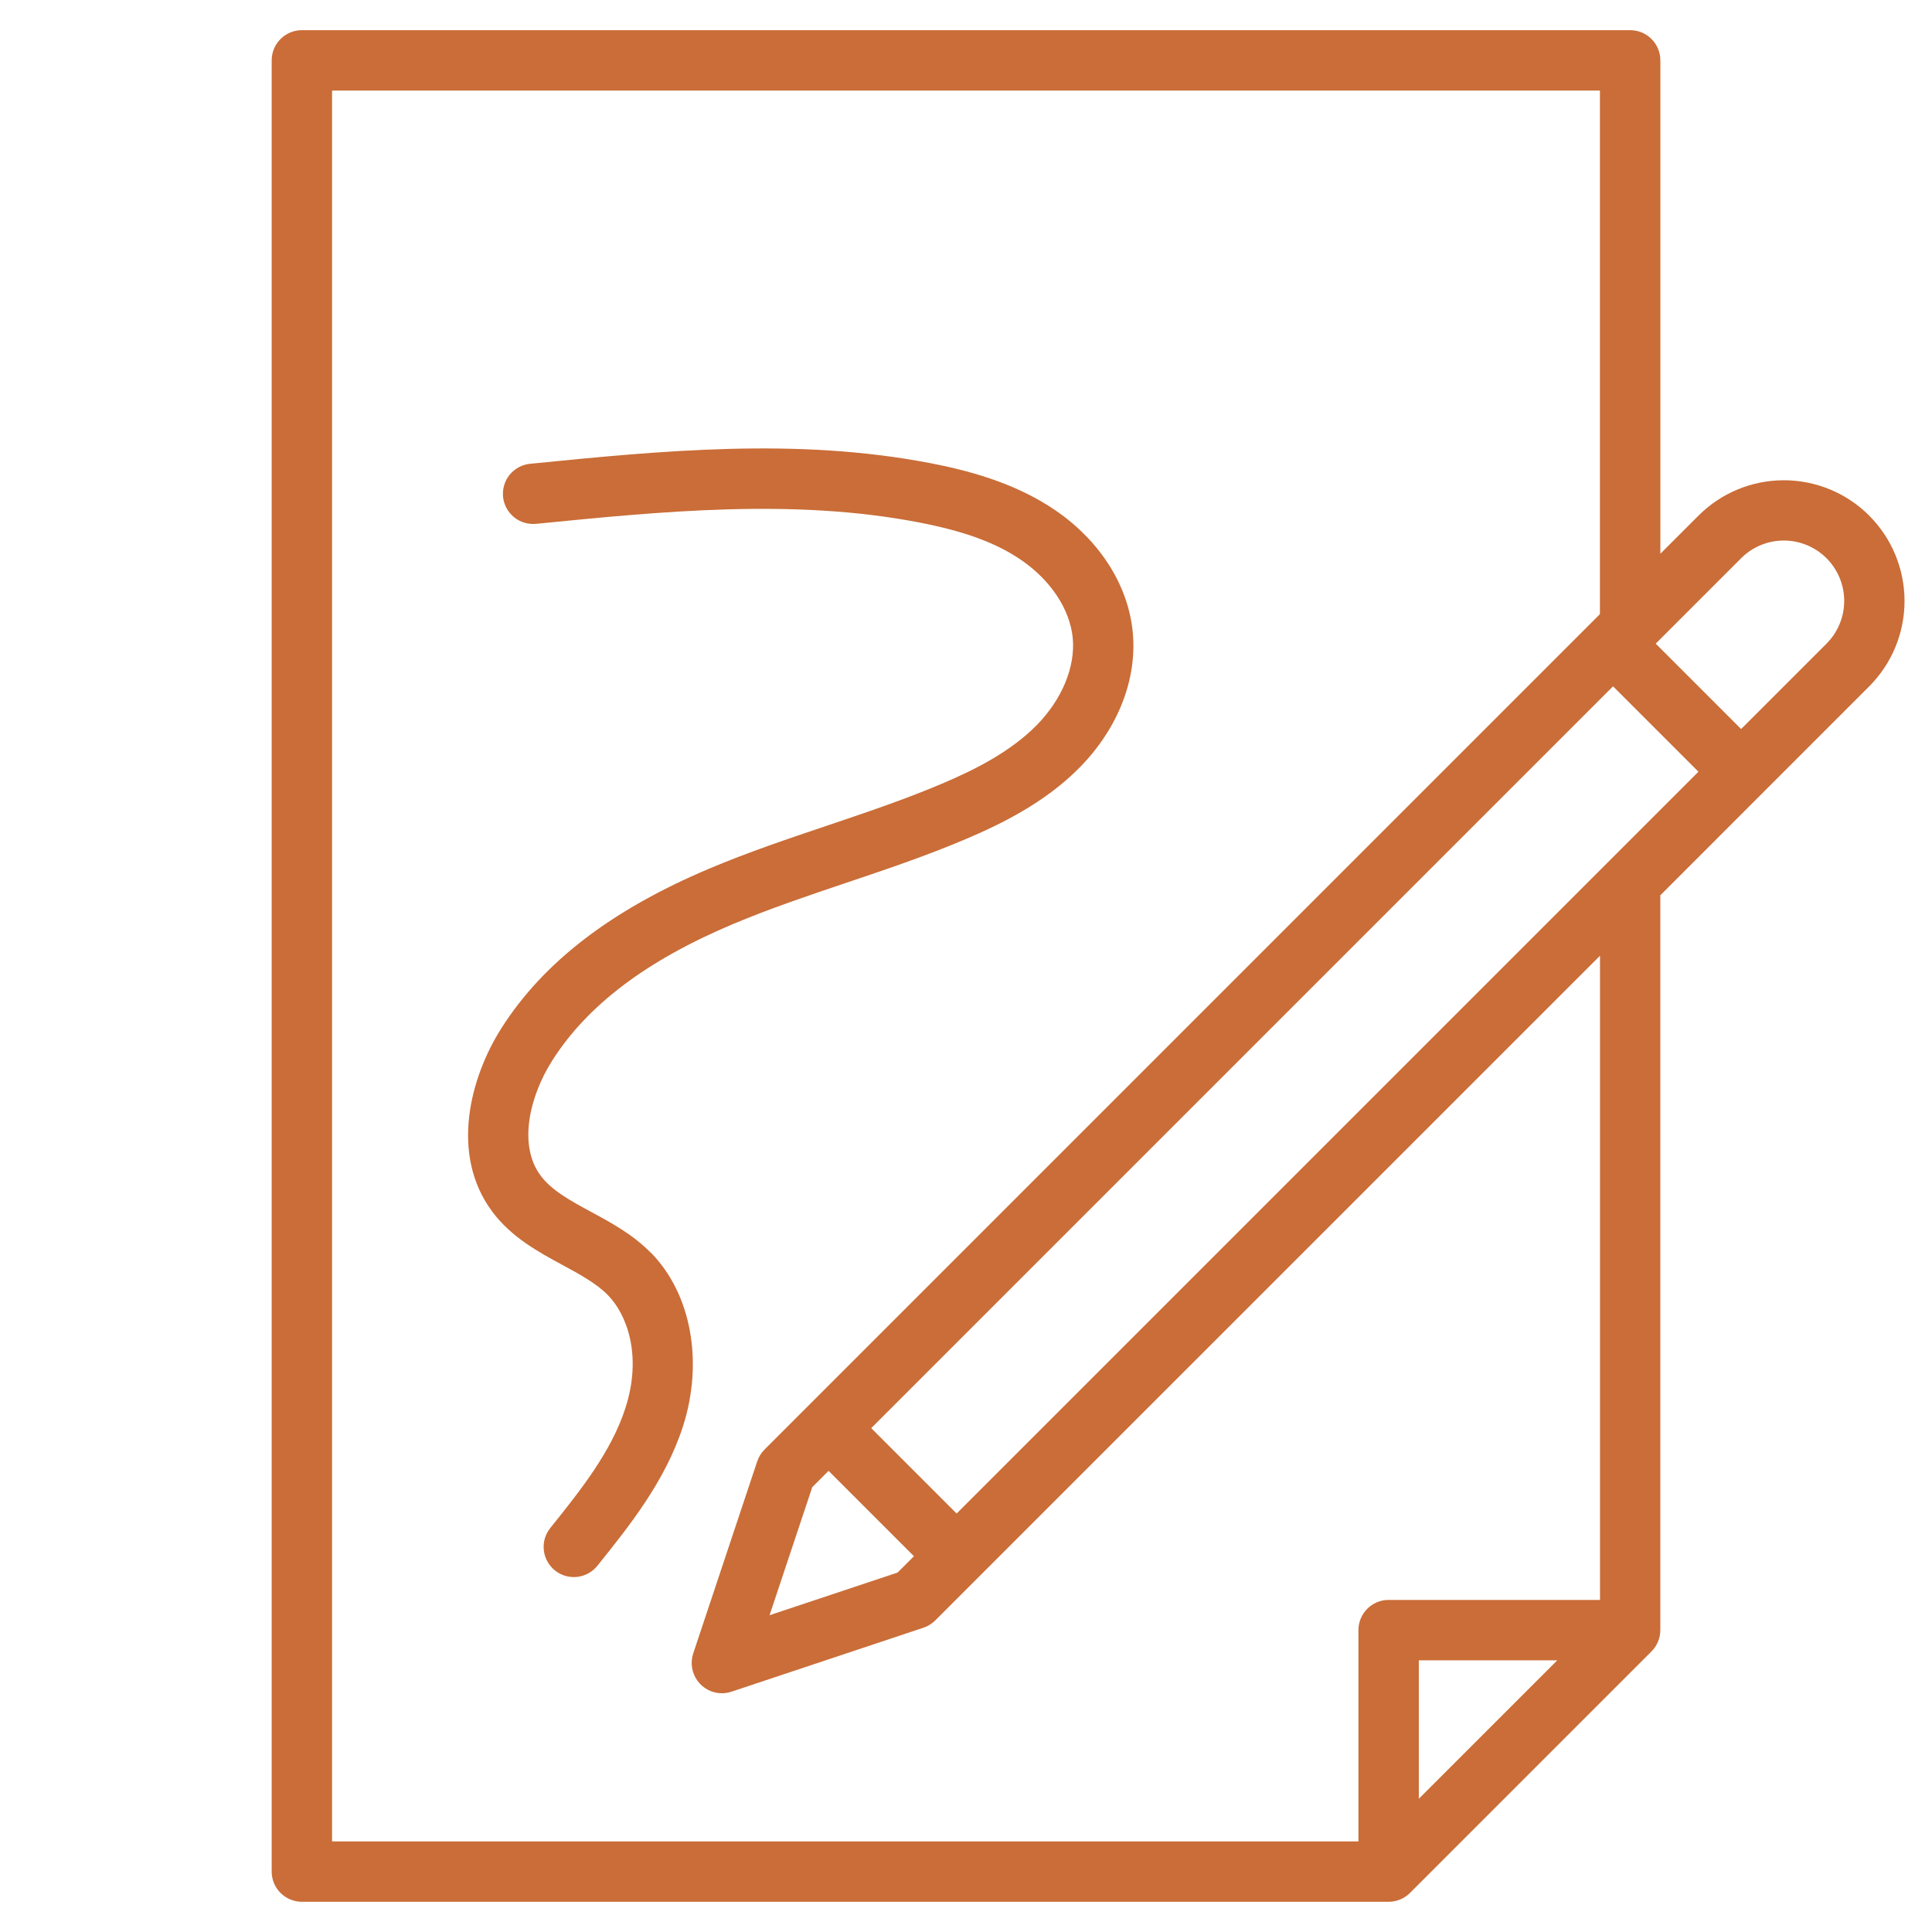
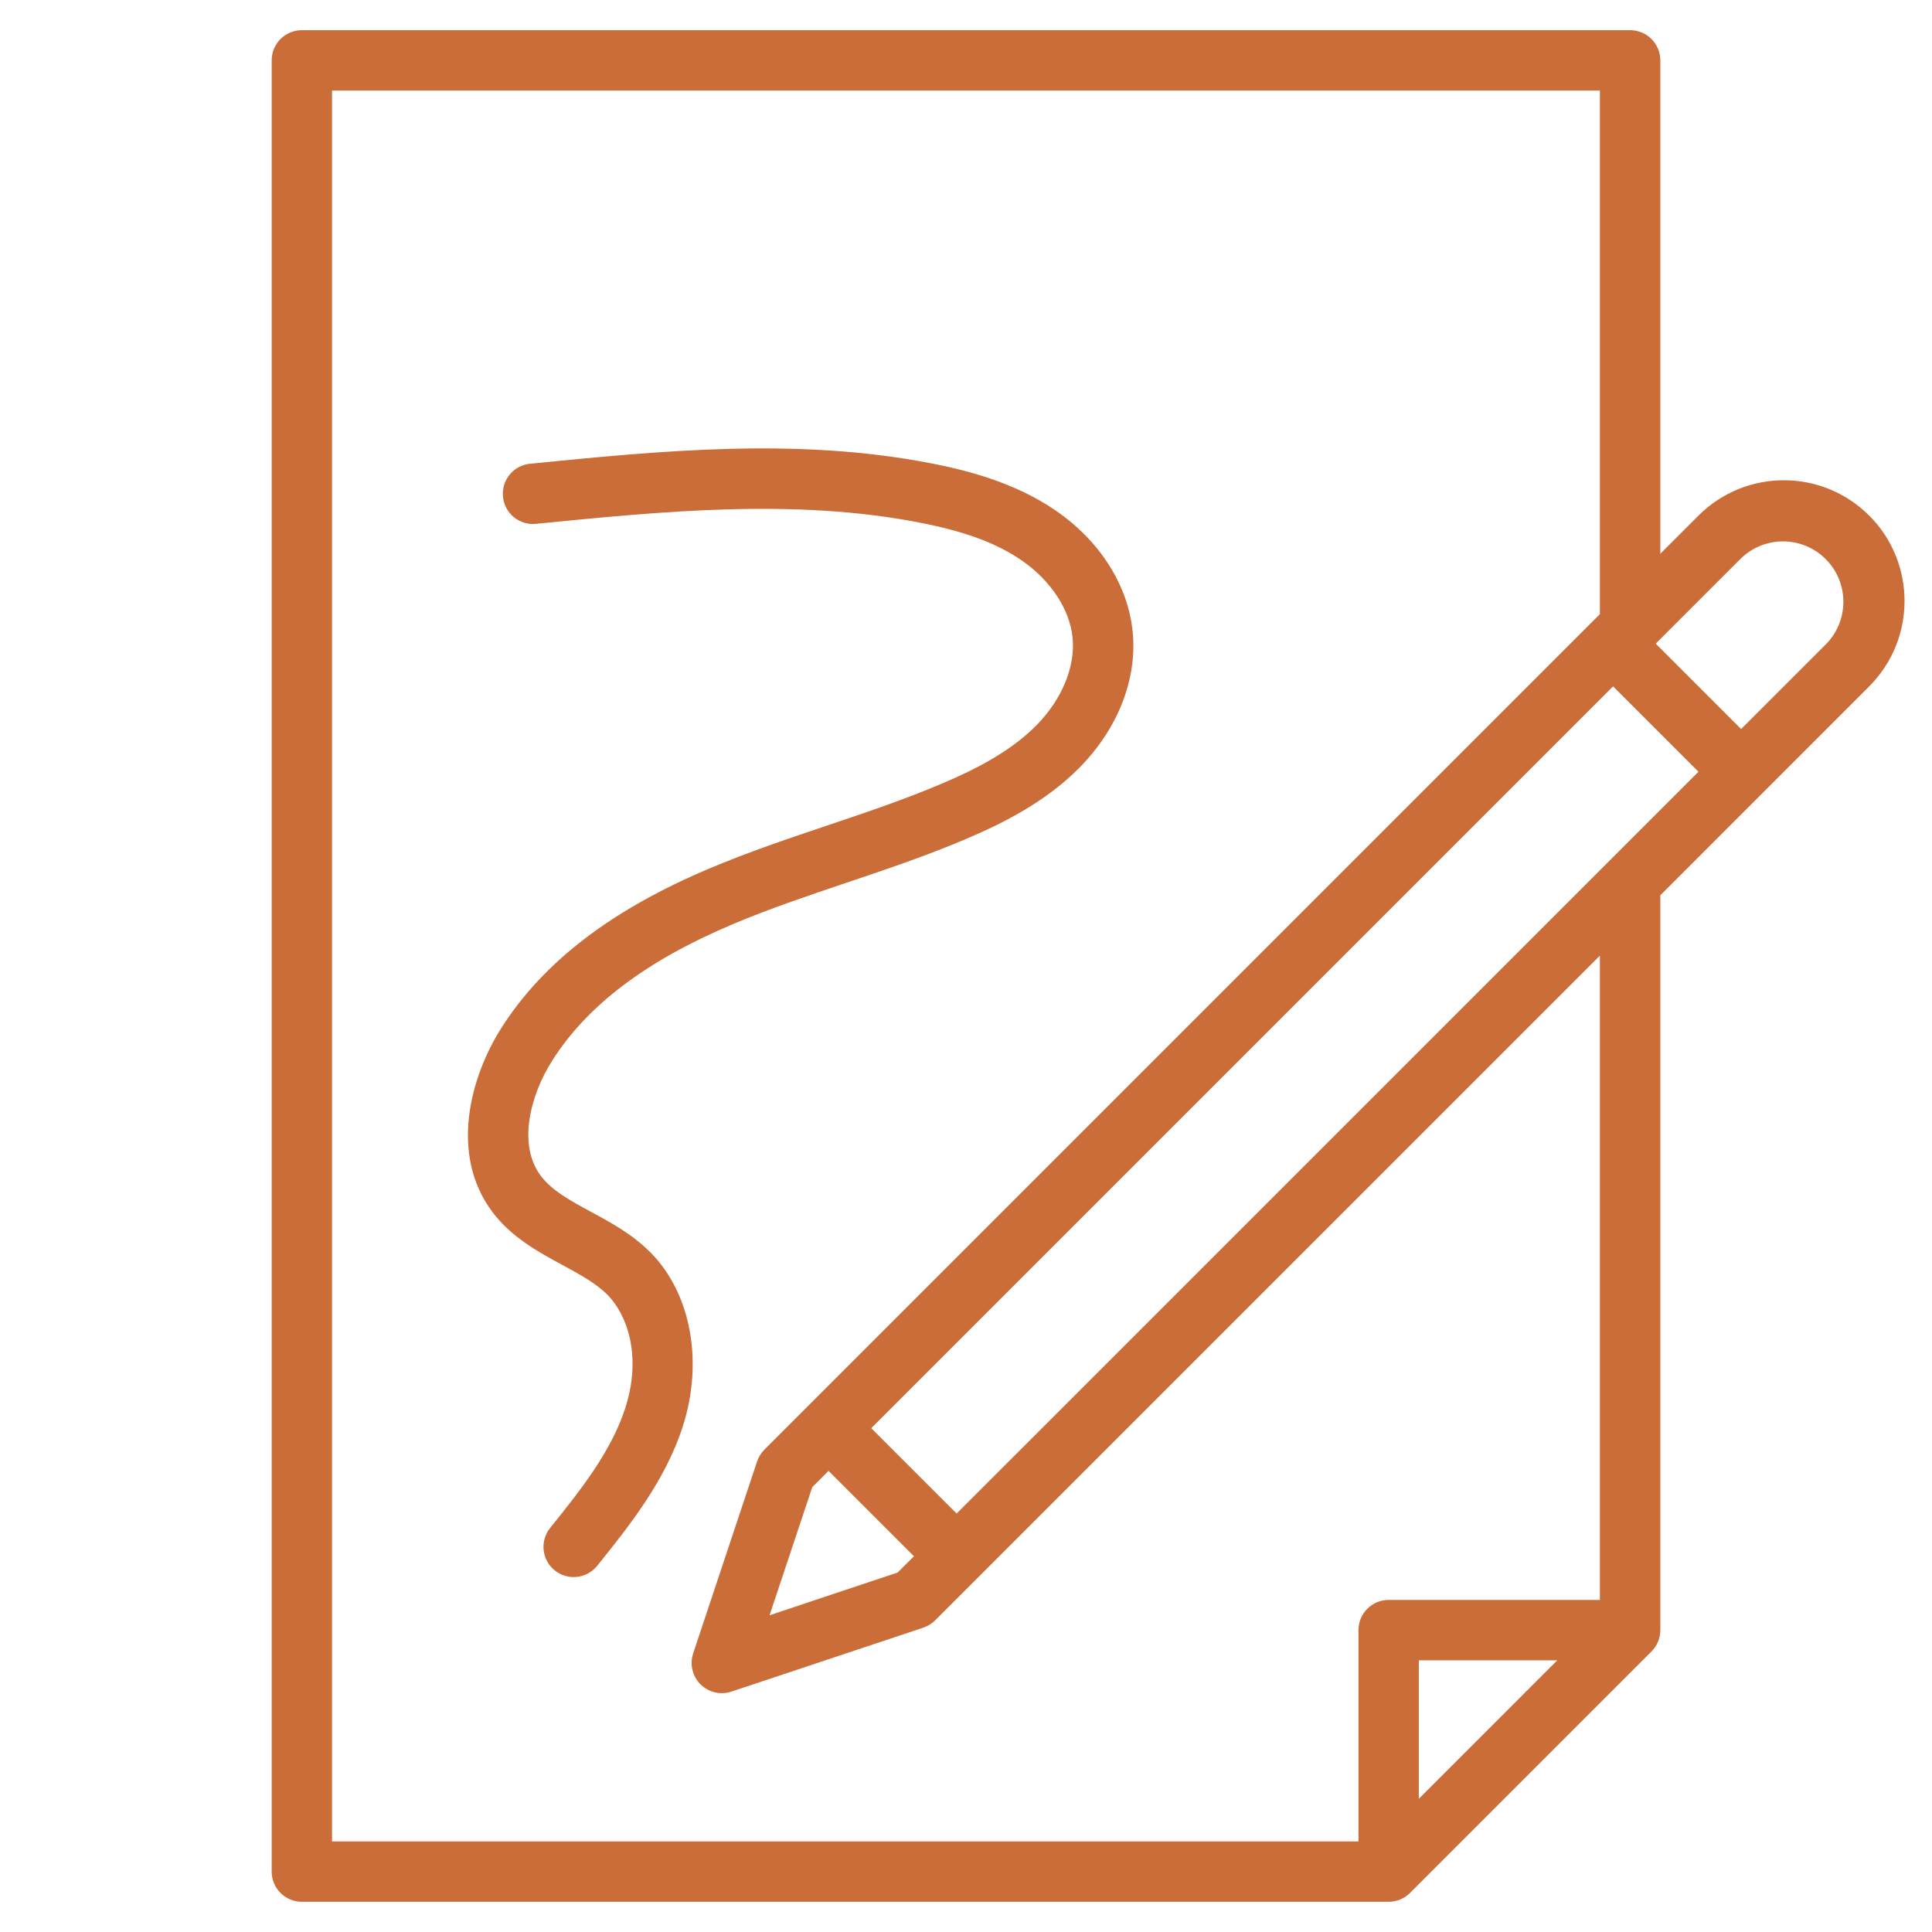
<svg xmlns="http://www.w3.org/2000/svg" fill="none" viewBox="0 0 50 50">
  <defs />
-   <path fill="#CA6D38" d="M48.375 13.344c-.586-.586-1.381-.915-2.209-.915-.829 0-1.623.329-2.209.915l-.987.987V1.562c0-.207-.082-.406-.229-.552-.146-.147-.345-.229-.552-.229H7.812c-.207 0-.406.082-.552.229-.147.147-.229.345-.229.552v46.875c0 .207.082.406.229.552.147.146.345.229.552.229h28.125c.207 0 .406-.082.553-.229l6.25-6.25c.146-.147.229-.345.229-.553V23.17l5.406-5.407c.585-.586.914-1.381.914-2.209 0-.829-.329-1.623-.914-2.209zm-11.656 33.208v-3.583h3.583l-3.583 3.583zm4.687-5.146h-5.469c-.207 0-.406.082-.552.229-.146.146-.229.345-.229.552v5.469H8.594V2.344H41.406V15.894L19.786 37.514c-.086.086-.15.19-.189.305l-1.657 4.973c-.039.117-.049.242-.03.365.019.122.066.238.139.339.072.1.167.182.277.239.11.057.232.086.356.086.084-0.0.167-.014.247-.04l4.973-1.657c.115-.039.219-.104.305-.19l17.201-17.2v16.674zm-19.963-3.341l2.21 2.21-.423.422-3.314 1.105 1.105-3.314.422-.423zm3.314 1.105l-2.21-2.21 19.198-19.198 2.21 2.21-19.198 19.198zm22.513-22.513l-2.21 2.21-2.21-2.21 2.21-2.21c.293-.293.691-.458 1.105-.458.414 0 .812.165 1.105.458.293.293.458.691.458 1.105 0 .414-.165.812-.458 1.105z" />
-   <path fill="#CA6D38" d="M16.841 32.419c-.465-.472-1.015-.77-1.546-1.057-.523-.283-1.016-.55-1.305-.939-.592-.796-.275-2.069.302-2.976.91-1.433 2.439-2.588 4.674-3.531.95-.4 1.958-.74 2.932-1.068 1.022-.344 2.079-.7 3.102-1.135.9-.383 2.049-.94 2.948-1.857.989-1.008 1.487-2.285 1.367-3.502-.119-1.209-.847-2.355-1.997-3.144-1.087-.746-2.369-1.055-3.238-1.223-3.466-.669-6.968-.322-10.354.015-.103.009-.203.039-.294.087-.091.048-.172.114-.238.193-.066.08-.115.171-.145.27-.03.099-.04.203-.03.305.01.103.041.202.09.293.049.091.115.171.196.236.08.065.172.114.272.143.099.029.203.038.306.027 3.275-.325 6.661-.661 9.903-.035 1.18.228 1.998.529 2.65.977.757.52 1.253 1.271 1.326 2.009.073.745-.274 1.588-.928 2.256-.706.72-1.677 1.187-2.443 1.513-.967.411-1.994.757-2.988 1.092-1.002.337-2.038.686-3.041 1.109-2.538 1.071-4.299 2.423-5.386 4.133-.801 1.26-1.343 3.259-.237 4.746.495.665 1.196 1.045 1.815 1.38.45.244.875.474 1.177.78.486.494.897 1.557.454 2.927-.368 1.137-1.169 2.136-1.944 3.102-.13.162-.19.368-.167.574.023.206.126.395.288.524.162.13.368.19.574.167.206-.023.395-.126.524-.288.823-1.025 1.756-2.188 2.212-3.599.542-1.675.217-3.444-.827-4.504z" />
+   <path fill="#CA6D38" d="M48.375 13.344a3.125 3.125 0 00-4.419 0l-.987.987V1.563a.781.781 0 00-.782-.782H7.813a.781.781 0 00-.782.781v46.876a.781.781 0 00.782.78h28.125a.782.782 0 00.552-.228l6.25-6.25a.782.782 0 00.229-.553V23.17l5.406-5.407a3.128 3.128 0 000-4.42zM36.719 46.552v-3.583h3.583l-3.583 3.583zm4.687-5.146h-5.469a.781.781 0 00-.78.782v5.468H8.593V2.344h32.812v13.55l-21.62 21.62a.794.794 0 00-.19.304l-1.656 4.973a.782.782 0 00.988.988l4.972-1.657a.794.794 0 00.305-.19l17.201-17.2v16.674zm-19.963-3.34l2.21 2.21-.423.421-3.314 1.106 1.105-3.315.422-.423zm3.315 1.105l-2.21-2.21 19.198-19.198 2.21 2.21L24.758 39.17zM47.27 16.658l-2.21 2.21-2.21-2.21 2.21-2.21a1.563 1.563 0 012.21 2.21z" />
+   <path fill="#CA6D38" d="M16.84 32.42c-.465-.473-1.014-.77-1.545-1.058-.523-.283-1.017-.55-1.305-.939-.592-.796-.275-2.068.302-2.976.91-1.433 2.439-2.588 4.674-3.53.95-.401 1.957-.74 2.932-1.069 1.022-.344 2.079-.7 3.101-1.135.9-.383 2.049-.94 2.948-1.857.989-1.008 1.487-2.285 1.367-3.502-.12-1.21-.847-2.355-1.997-3.144-1.087-.746-2.369-1.055-3.238-1.223-3.467-.67-6.968-.322-10.354.014a.78.78 0 00-.678.55c-.03.099-.04.203-.03.305a.779.779 0 00.862.7c3.275-.325 6.661-.661 9.903-.035 1.18.228 1.998.53 2.65.976.758.52 1.254 1.271 1.327 2.01.073.744-.274 1.588-.928 2.255-.706.72-1.677 1.187-2.444 1.513-.966.412-1.994.758-2.988 1.092-1.002.337-2.038.686-3.041 1.11-2.538 1.07-4.3 2.422-5.386 4.132-.8 1.26-1.343 3.259-.237 4.746.495.665 1.197 1.045 1.815 1.38.45.244.875.474 1.177.78.487.494.897 1.557.454 2.928-.368 1.137-1.169 2.136-1.944 3.101a.781.781 0 101.219.978c.823-1.025 1.756-2.188 2.212-3.599.542-1.675.217-3.443-.827-4.504z" />
</svg>
